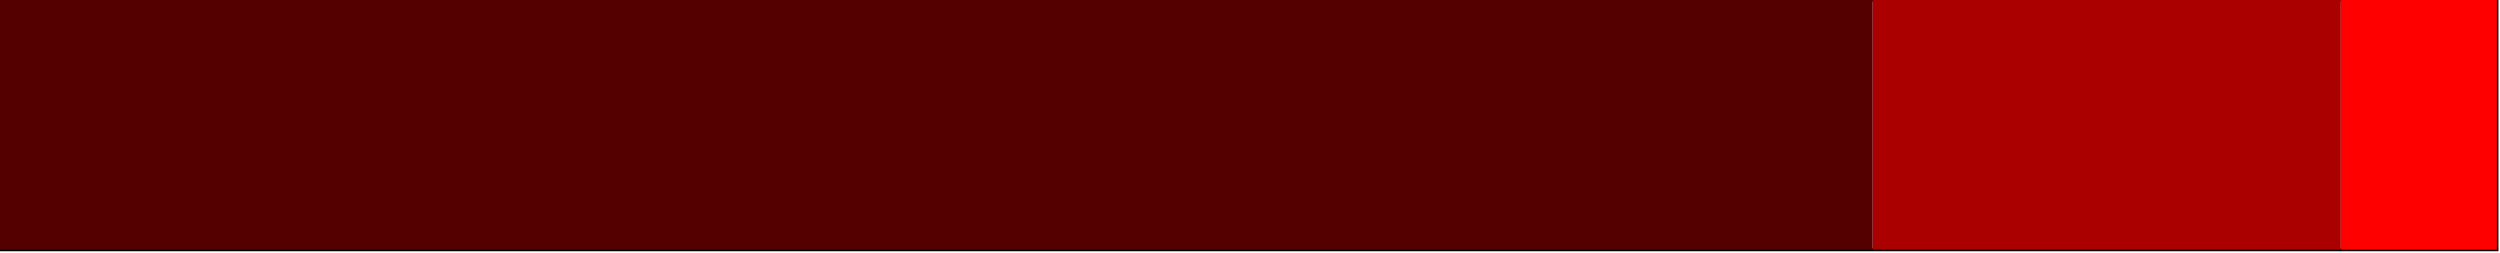
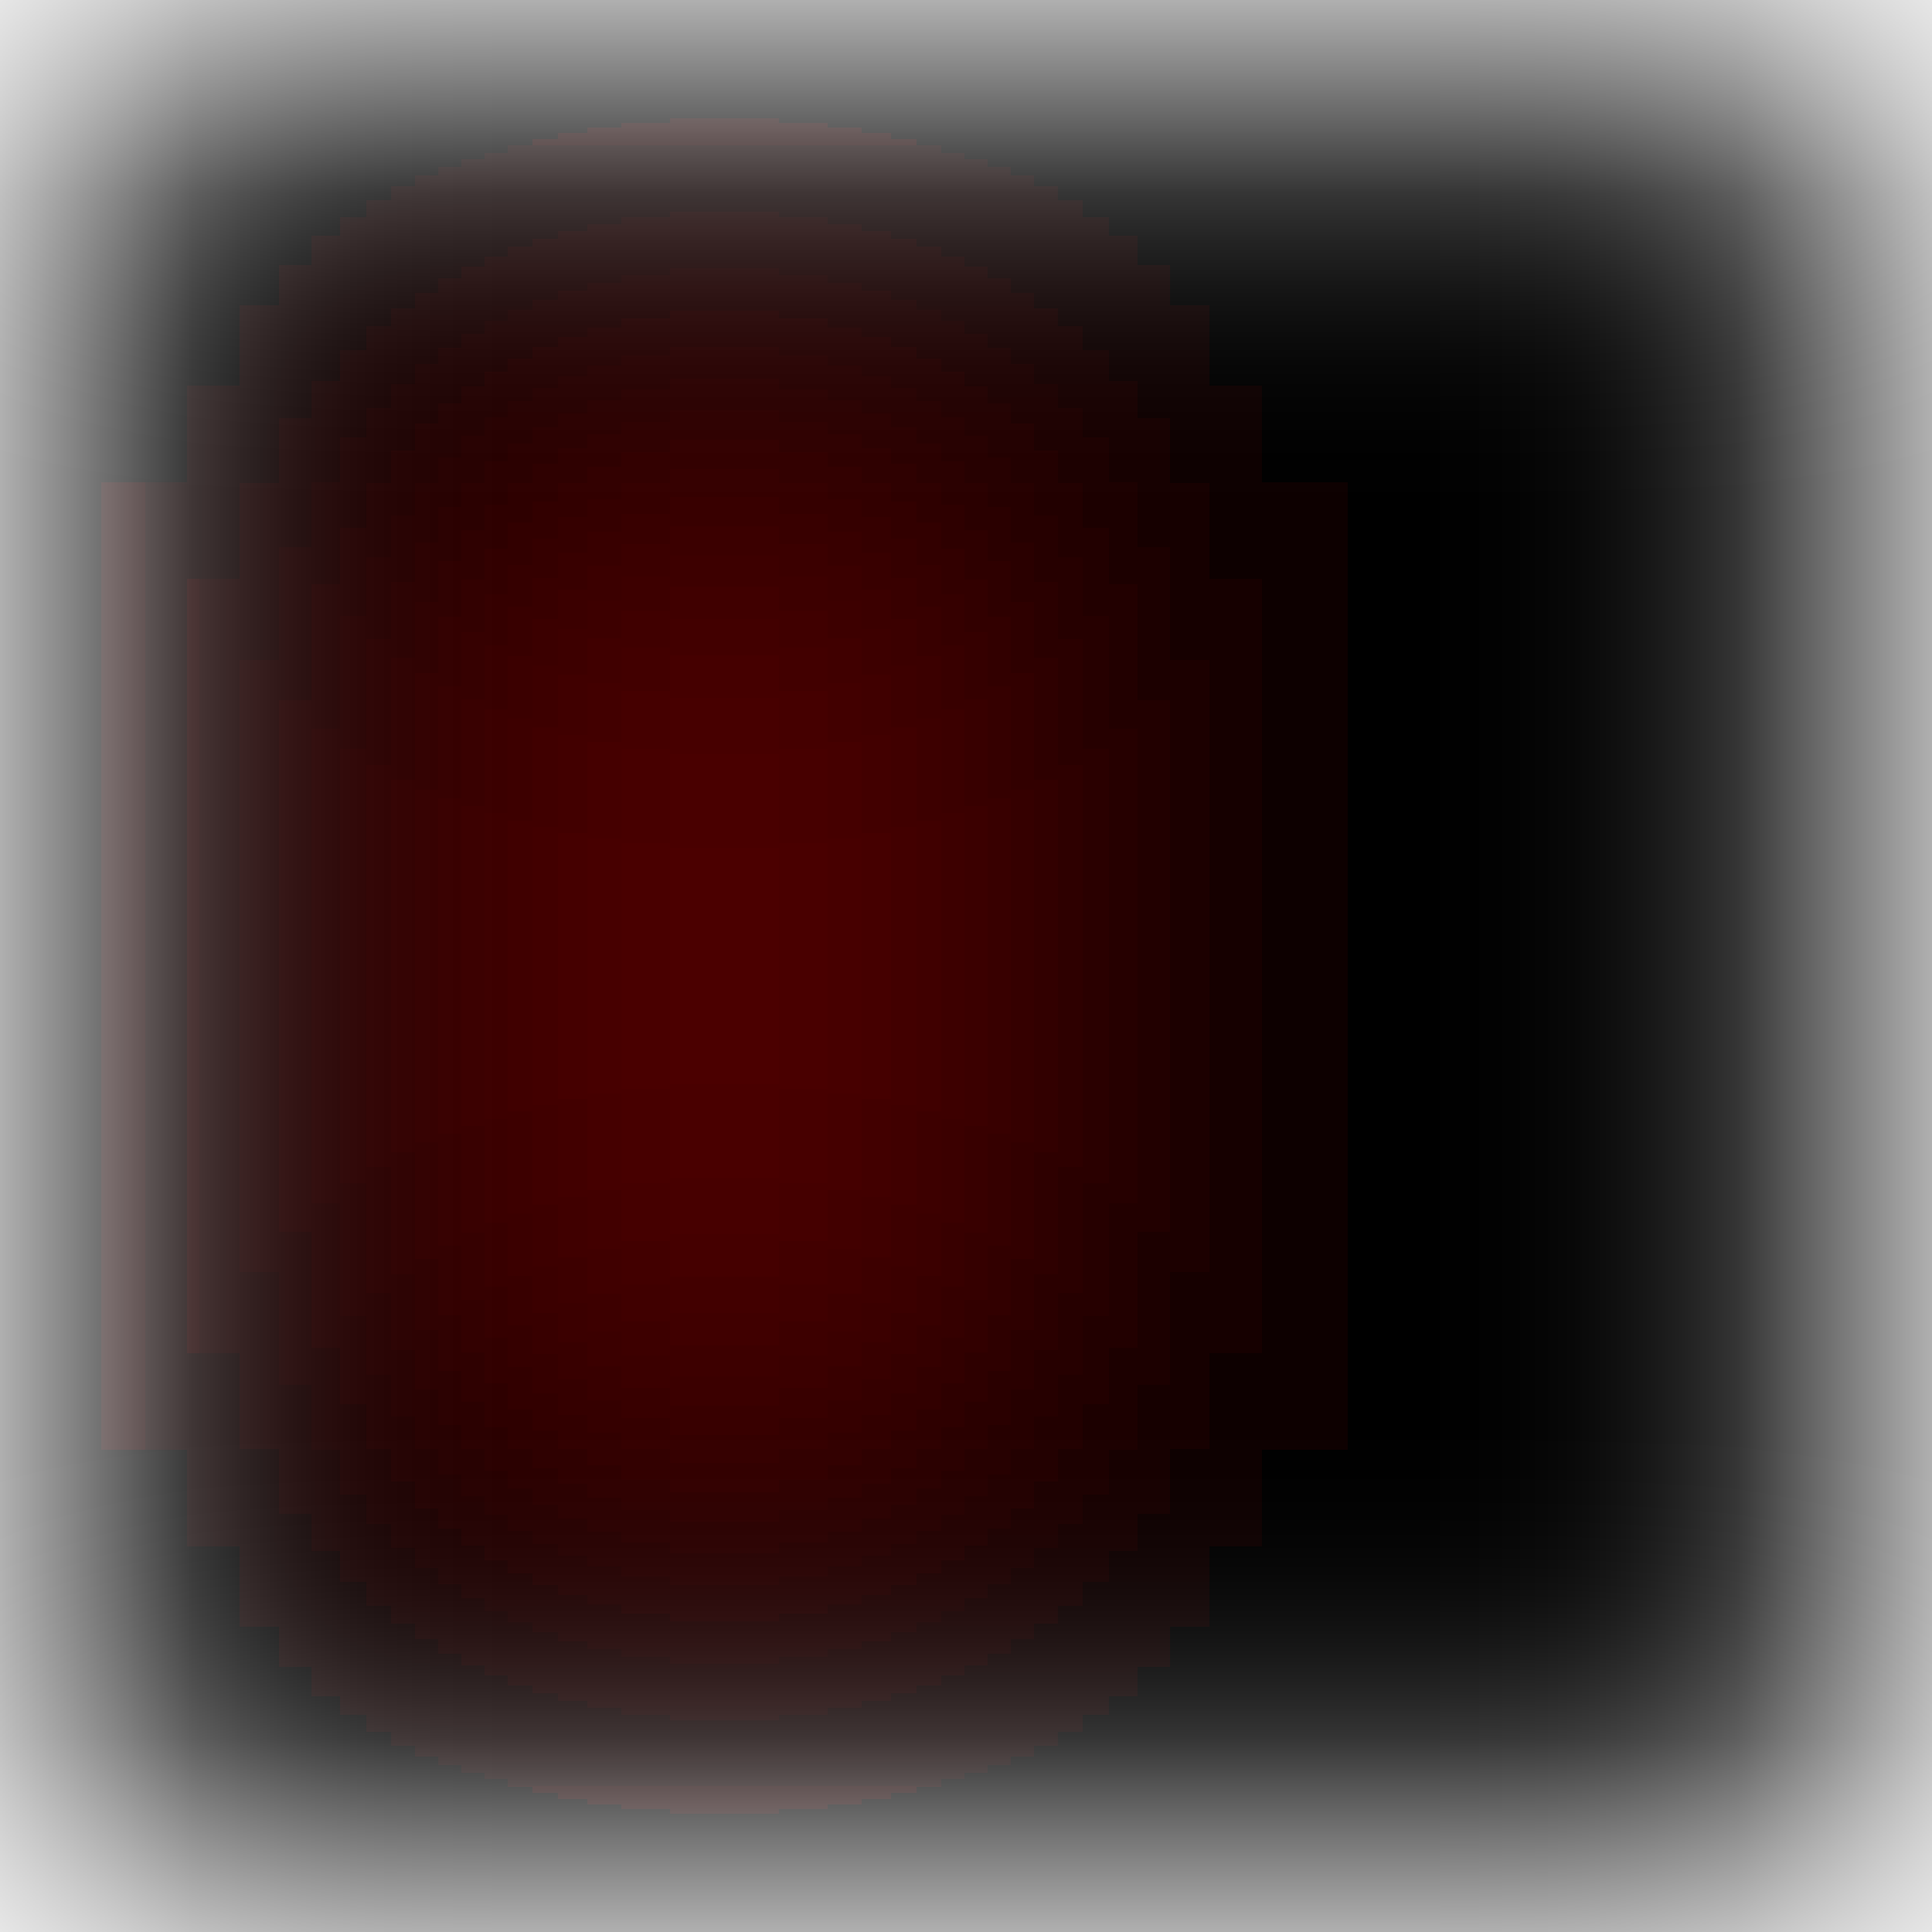
- <svg xmlns="http://www.w3.org/2000/svg" version="1.1">
-   <rect id="container" x="0" y="0" width="800" height="80" fill="#ddd" stroke="#000" />
-   <rect id="category-bars" x="0" y="0" width="600" height="80" fill="#500" />
-   <rect id="category-transportation" x="600" y="0" width="150" height="80" fill="#a00" />
-   <rect id="category-shopping" x="750" y="0" width="50" height="80" fill="#f00" />
+ <svg xmlns="http://www.w3.org/2000/svg" version="1.1" width="100%" height="100%">
+   <defs>
+     <filter id="drop-shadow">
+       <feGaussianBlur in="SourceGraphic" stdDeviation="4" />
+     </filter>
+   </defs>
+   <g id="container" x="0" y="0" width="100%" height="100%" fill="#ddd" stroke="#000" filter="url(#drop-shadow)">
+     <rect id="category-bars" x="0" y="0" width="75%" height="100%" fill="#500">
+       <animate attributeName="width" attributeType="XML" begin="mouseover" dur="0.25s" fill="freeze" to="5%" />
+       <animate attributeName="width" attributeType="XML" begin="mouseout" dur="0.25s" fill="freeze" to="75%" />
+     </rect>
+     <rect id="category-transportation" x="75%" y="0" width="10%" height="100%" fill="#a00">
+       <animate attributeName="width" attributeType="XML" begin="mouseover" dur="0.25s" fill="freeze" to="1%" />
+       <animate attributeName="width" attributeType="XML" begin="mouseout" dur="0.25s" fill="freeze" to="10%" />
+     </rect>
+     <rect id="category-shopping" x="85%" y="0" width="15%" height="100%" fill="#f00">
+       <animate attributeName="width" attributeType="XML" begin="mouseover" dur="0.25s" fill="freeze" to="1%" />
+       <animate attributeName="width" attributeType="XML" begin="mouseout" dur="0.25s" fill="freeze" to="15%" />
+     </rect>
+   </g>
</svg>
